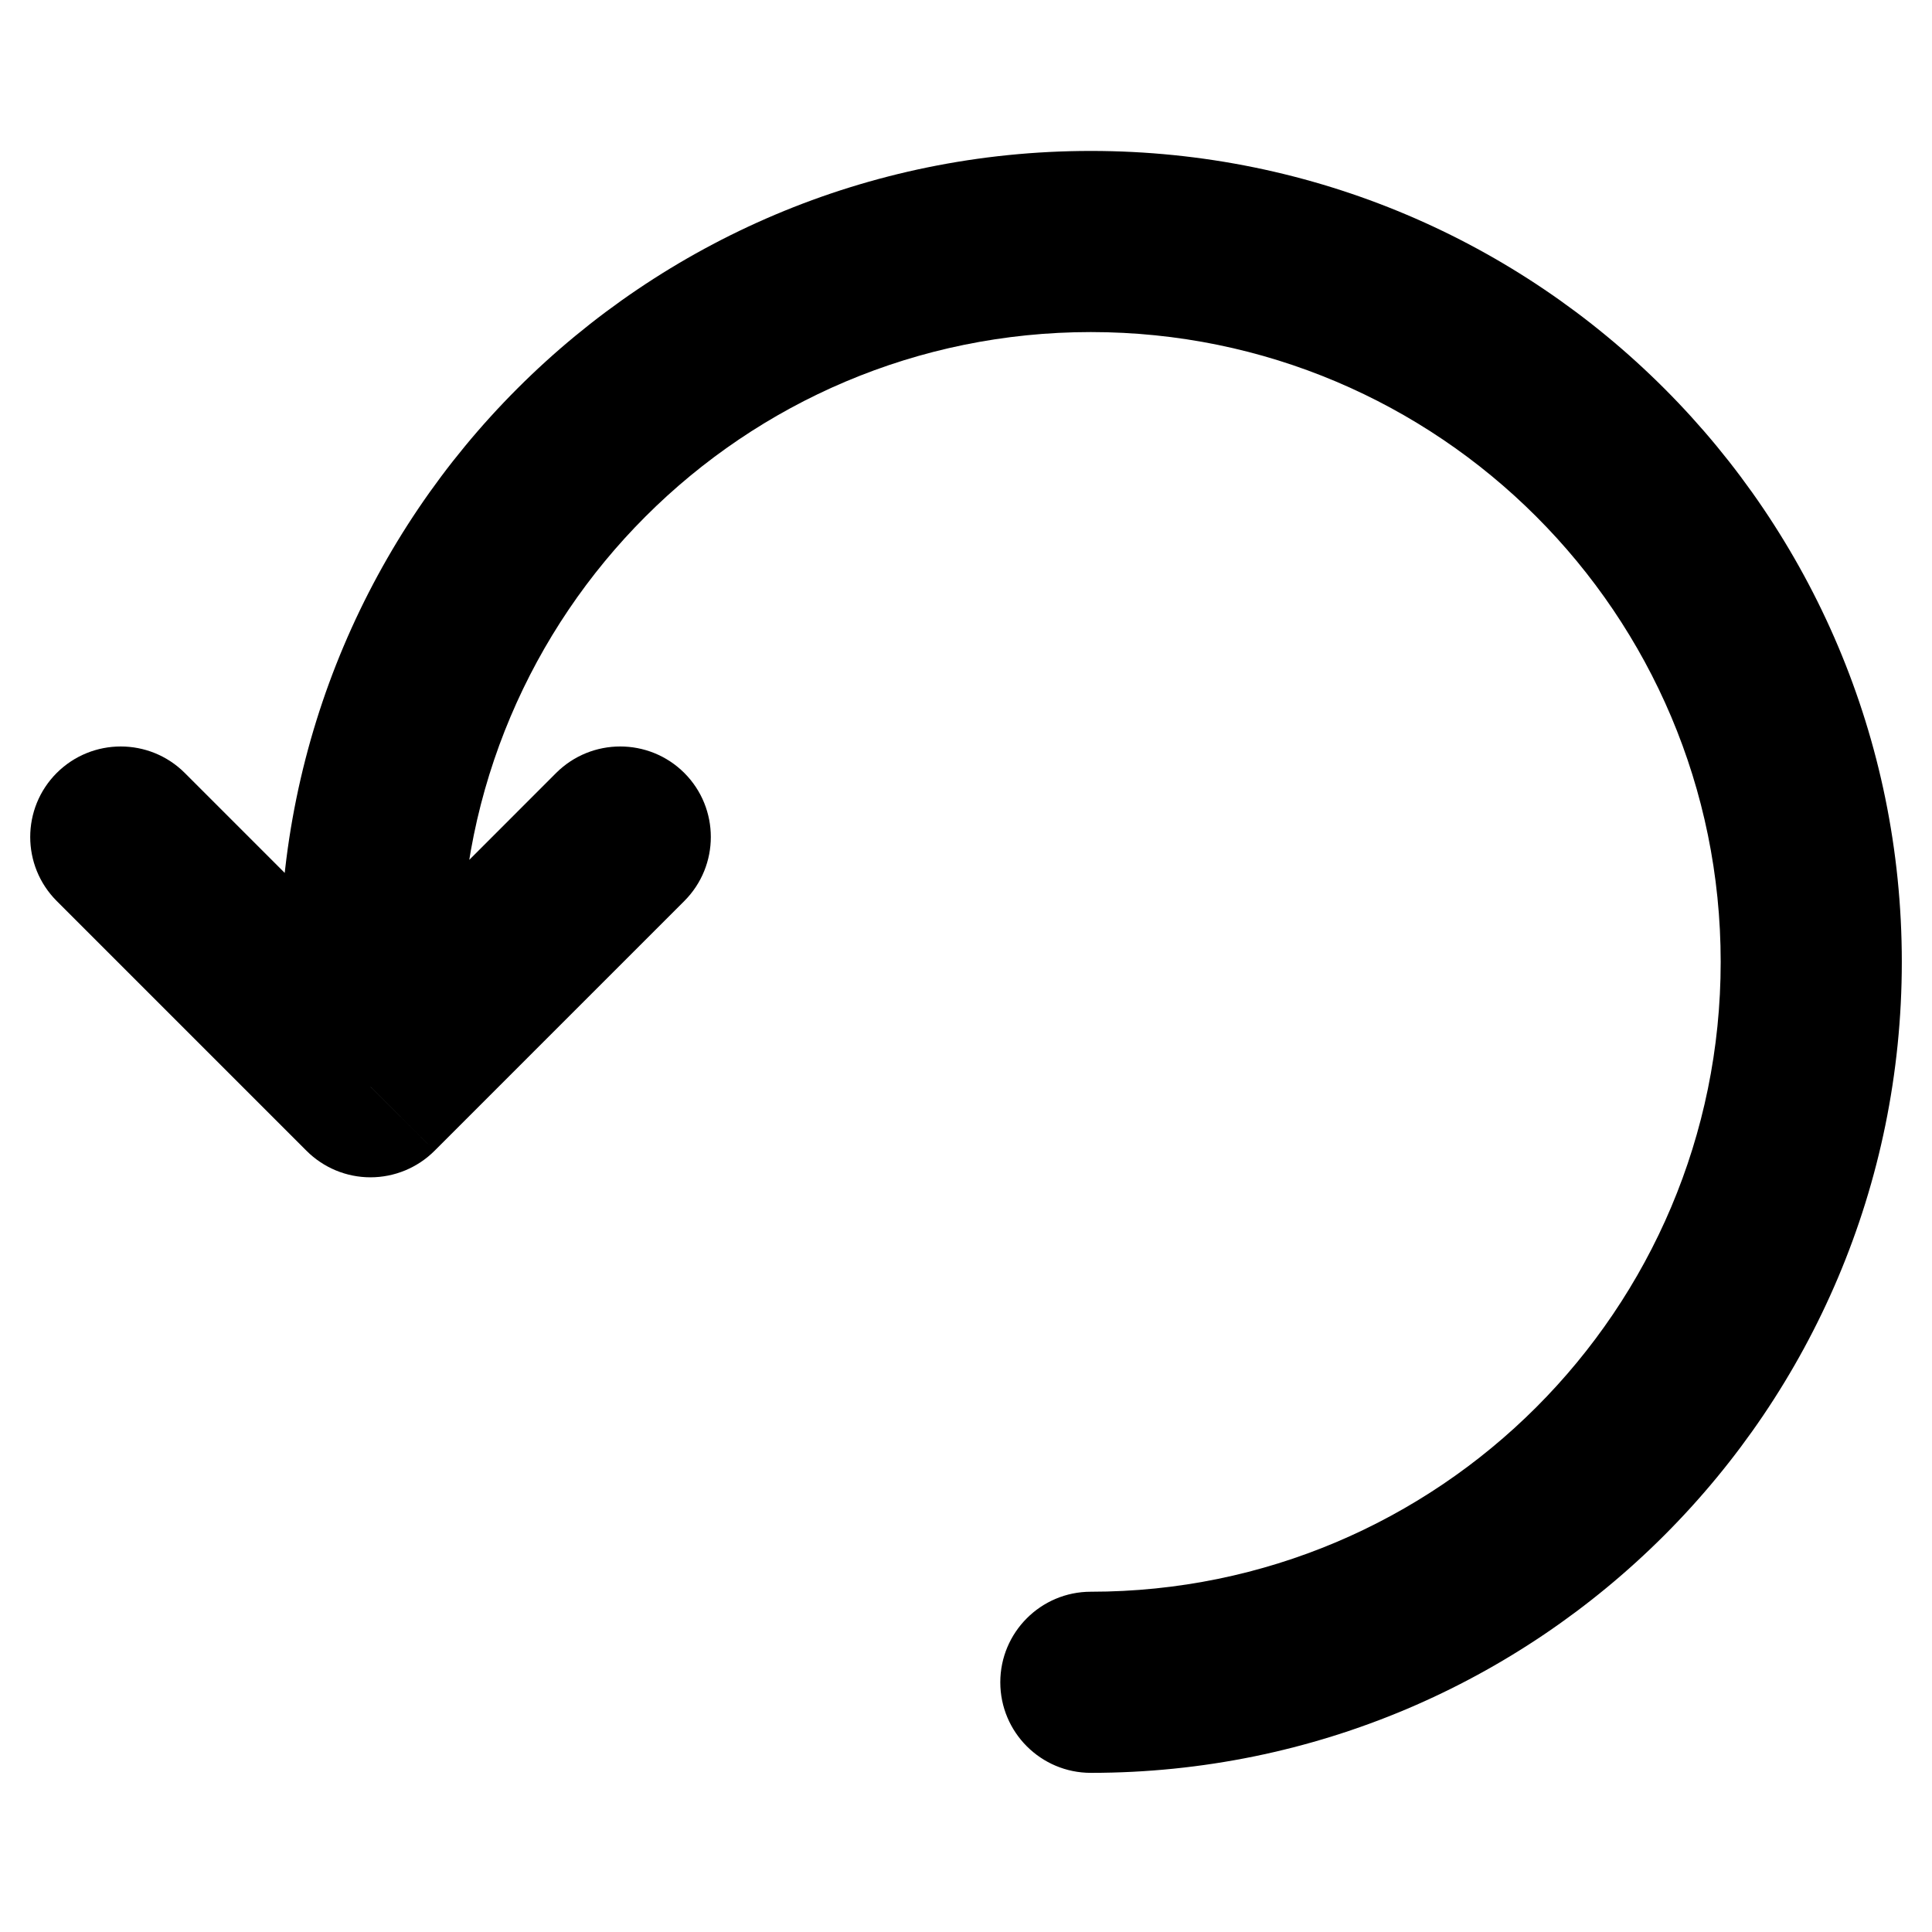
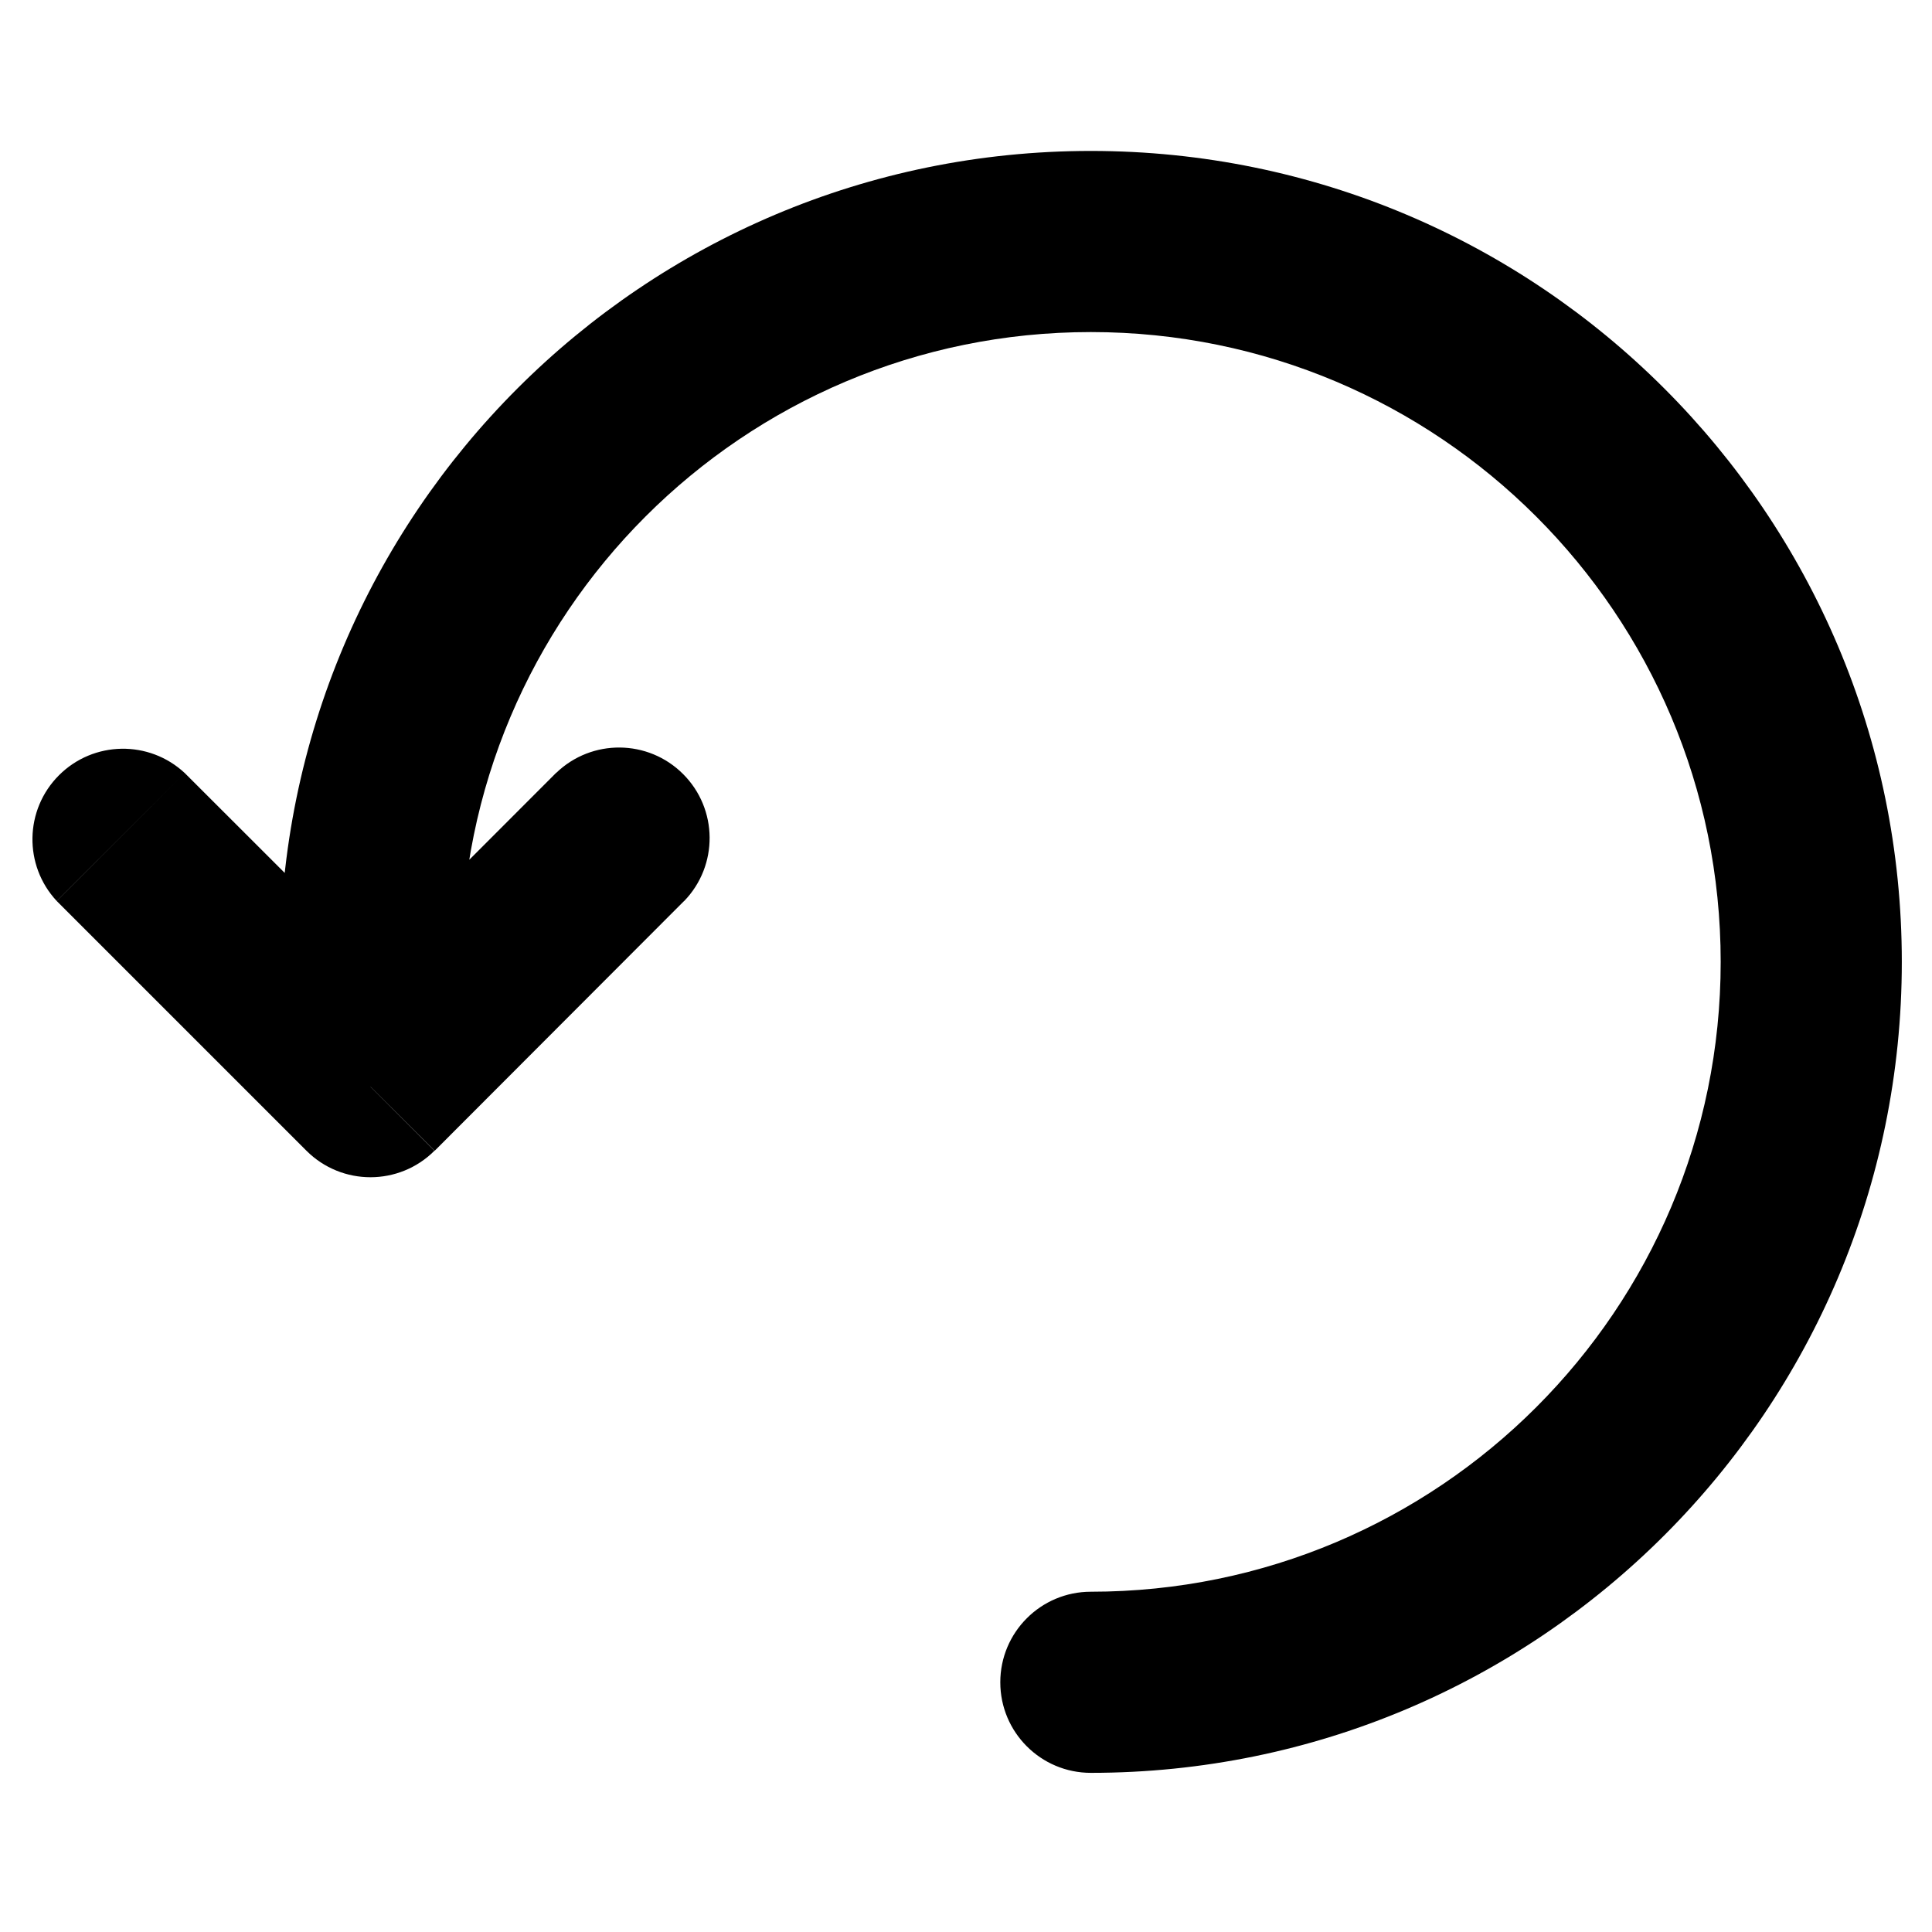
<svg xmlns="http://www.w3.org/2000/svg" width="16" height="16" viewBox="0 0 16 16" fill="none">
-   <path d="M3.818 7.966C3.818 8.38 3.482 8.716 3.068 8.716C2.654 8.716 2.318 8.38 2.318 7.966H3.818ZM9.034 14.682C8.62 14.682 8.284 14.346 8.284 13.932C8.284 13.518 8.62 13.182 9.034 13.182V14.682ZM3.068 9L3.599 9.53C3.458 9.671 3.267 9.75 3.068 9.75C2.869 9.75 2.679 9.671 2.538 9.53L3.068 9ZM4.606 6.401C4.899 6.109 5.374 6.109 5.667 6.401C5.96 6.694 5.96 7.169 5.667 7.462L4.606 6.401ZM0.47 7.462C0.177 7.169 0.177 6.694 0.47 6.401C0.763 6.109 1.237 6.109 1.53 6.401L0.47 7.462ZM14.25 7.966C14.25 5.085 11.915 2.75 9.034 2.75V1.25C12.743 1.25 15.75 4.257 15.75 7.966H14.25ZM9.034 2.75C6.153 2.75 3.818 5.085 3.818 7.966H2.318C2.318 4.257 5.325 1.25 9.034 1.25V2.75ZM9.034 13.182C11.915 13.182 14.25 10.847 14.25 7.966H15.75C15.75 11.675 12.743 14.682 9.034 14.682V13.182ZM2.538 8.47L4.606 6.401L5.667 7.462L3.599 9.53L2.538 8.47ZM2.538 9.53L0.47 7.462L1.53 6.401L3.599 8.47L2.538 9.53Z" fill="black" />
+   <path d="M3.818 7.966a.75.75 0 1 1-1.5 0h1.5Zm5.216 6.716a.75.75 0 0 1 0-1.5v1.5ZM3.068 9l.53.53a.75.75 0 0 1-1.06 0l.53-.53Zm1.538-2.599a.75.75 0 0 1 1.06 1.061l-1.06-1.06ZM.47 7.462a.75.75 0 0 1 1.06-1.06L.47 7.461Zm13.78.504A5.216 5.216 0 0 0 9.034 2.75v-1.5a6.716 6.716 0 0 1 6.716 6.716h-1.5ZM9.034 2.75a5.216 5.216 0 0 0-5.216 5.216h-1.5A6.716 6.716 0 0 1 9.034 1.25v1.5Zm0 10.432a5.216 5.216 0 0 0 5.216-5.216h1.5a6.716 6.716 0 0 1-6.716 6.716v-1.5ZM2.538 8.47 4.606 6.4l1.06 1.061L3.6 9.53 2.538 8.47Zm0 1.06L.47 7.462l1.06-1.06L3.6 8.47 2.538 9.53Z" fill="#000" />
</svg>
